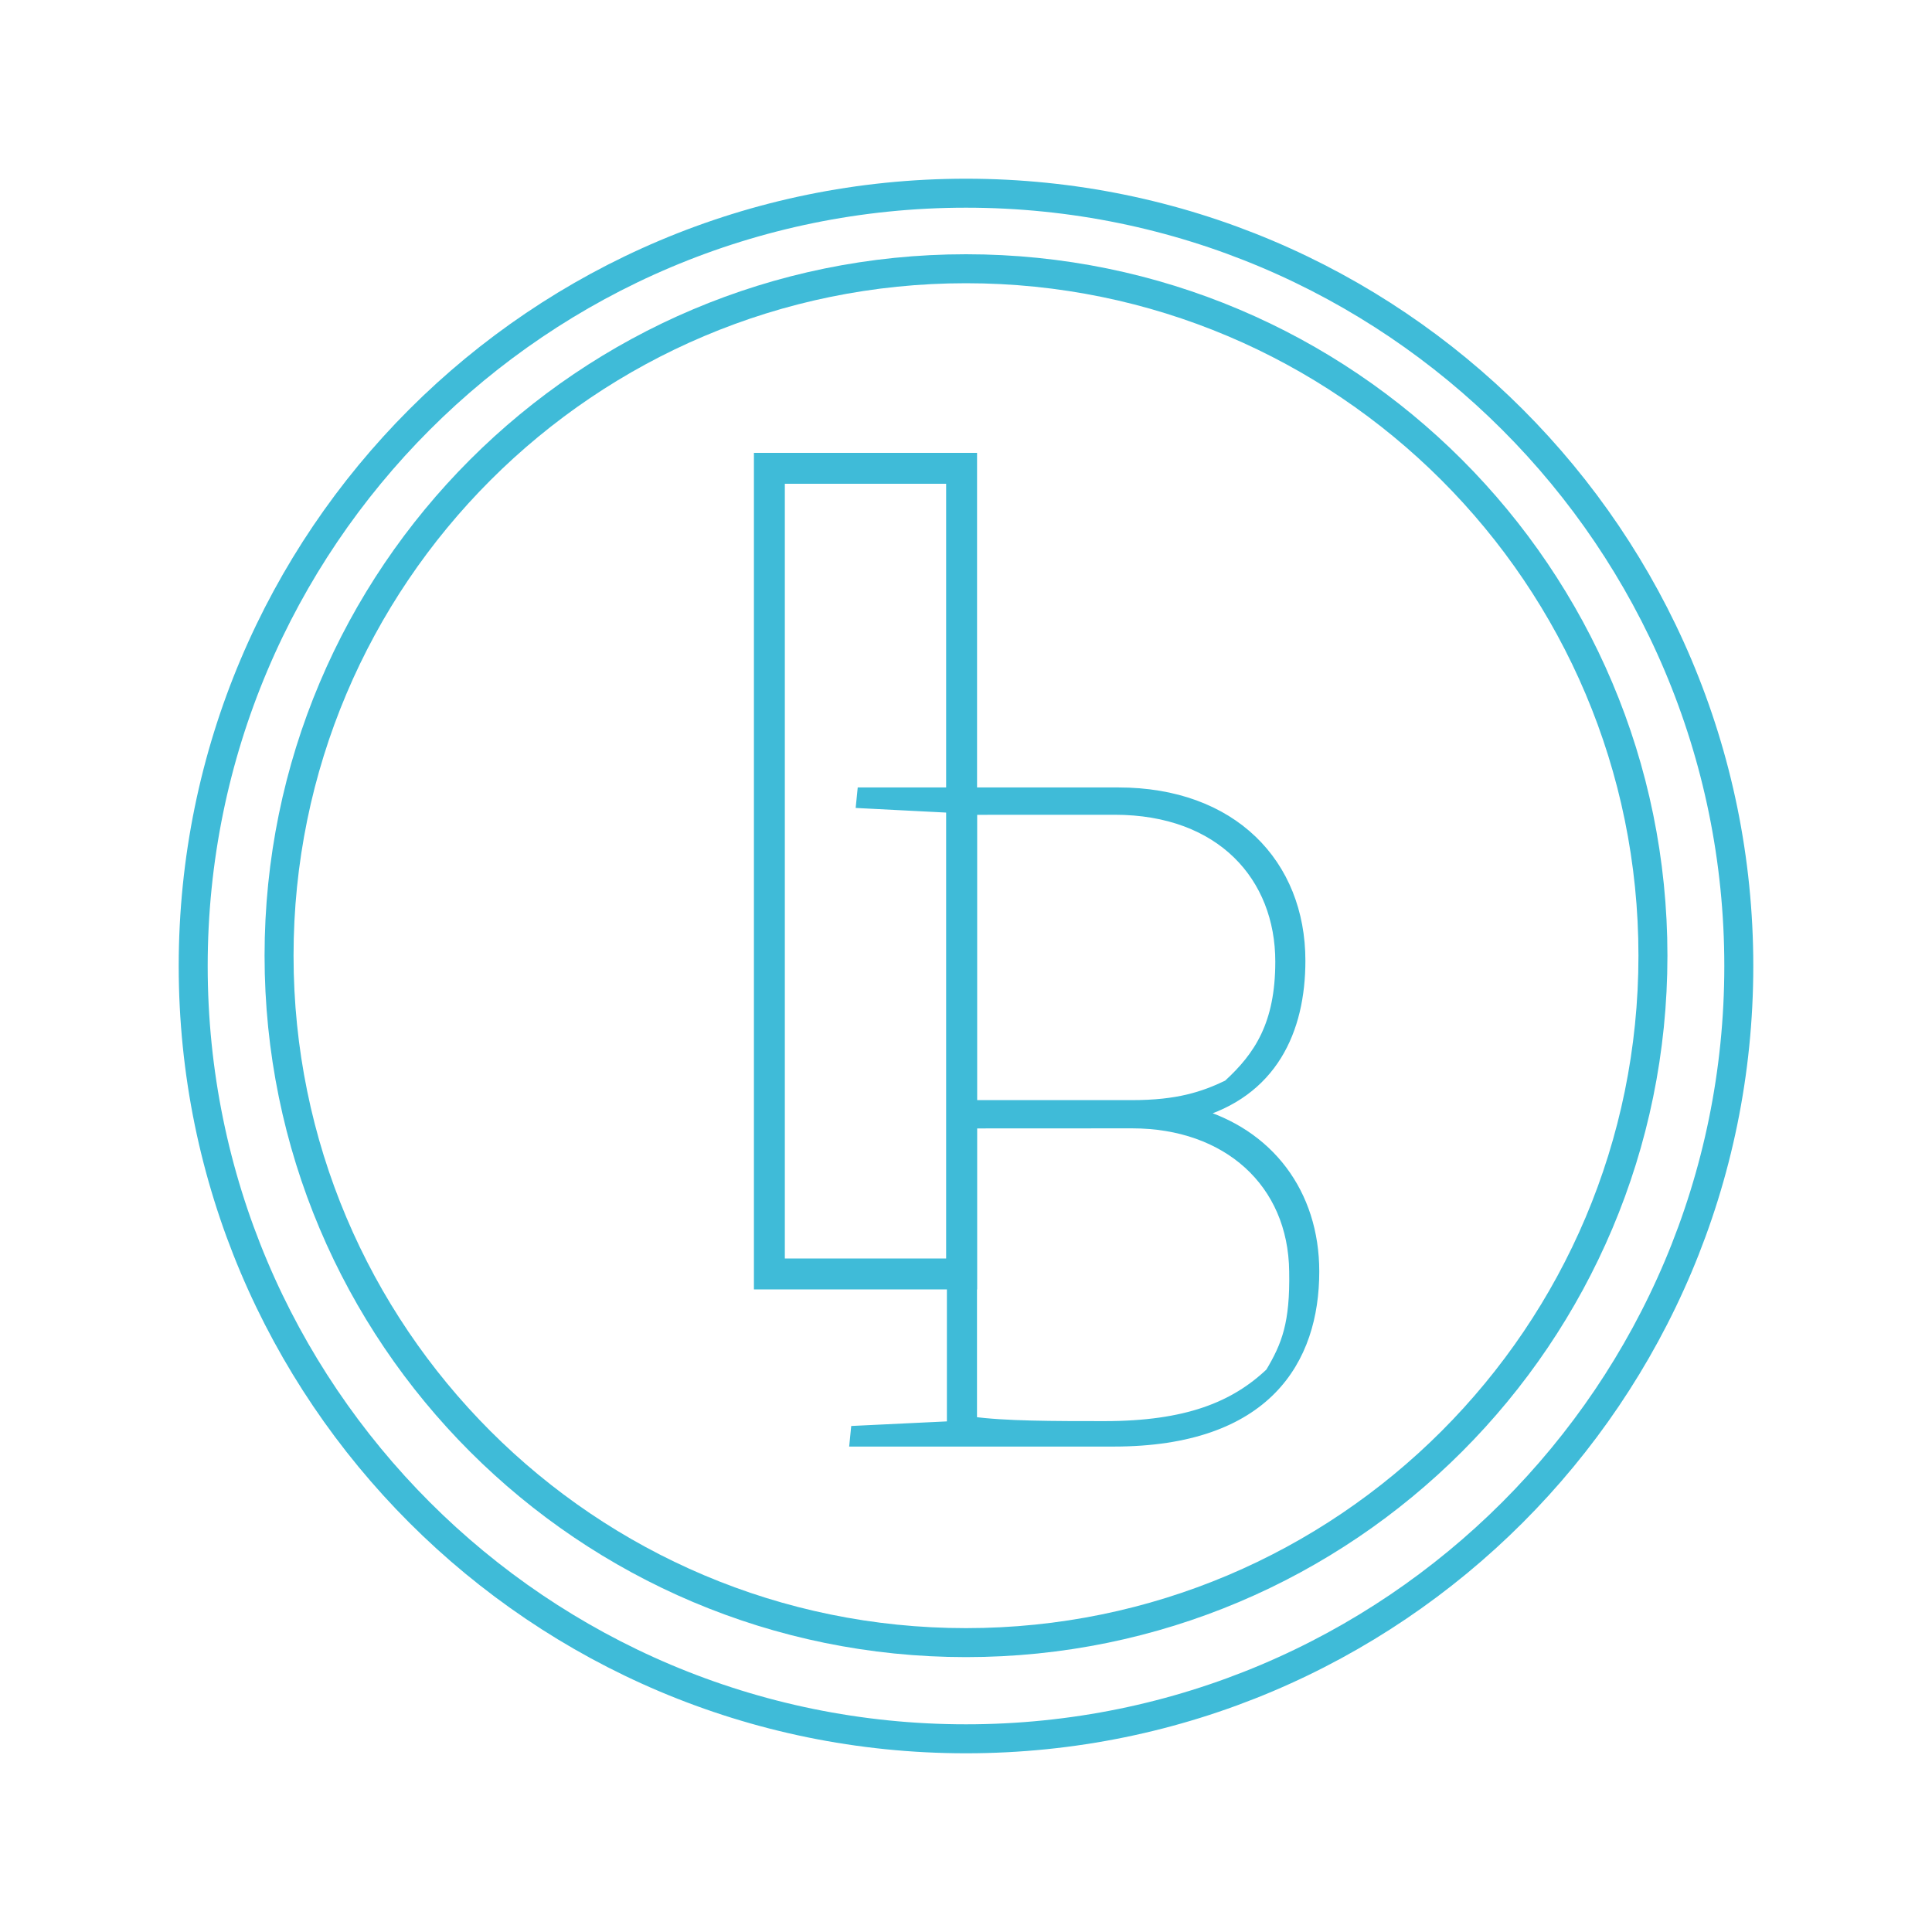
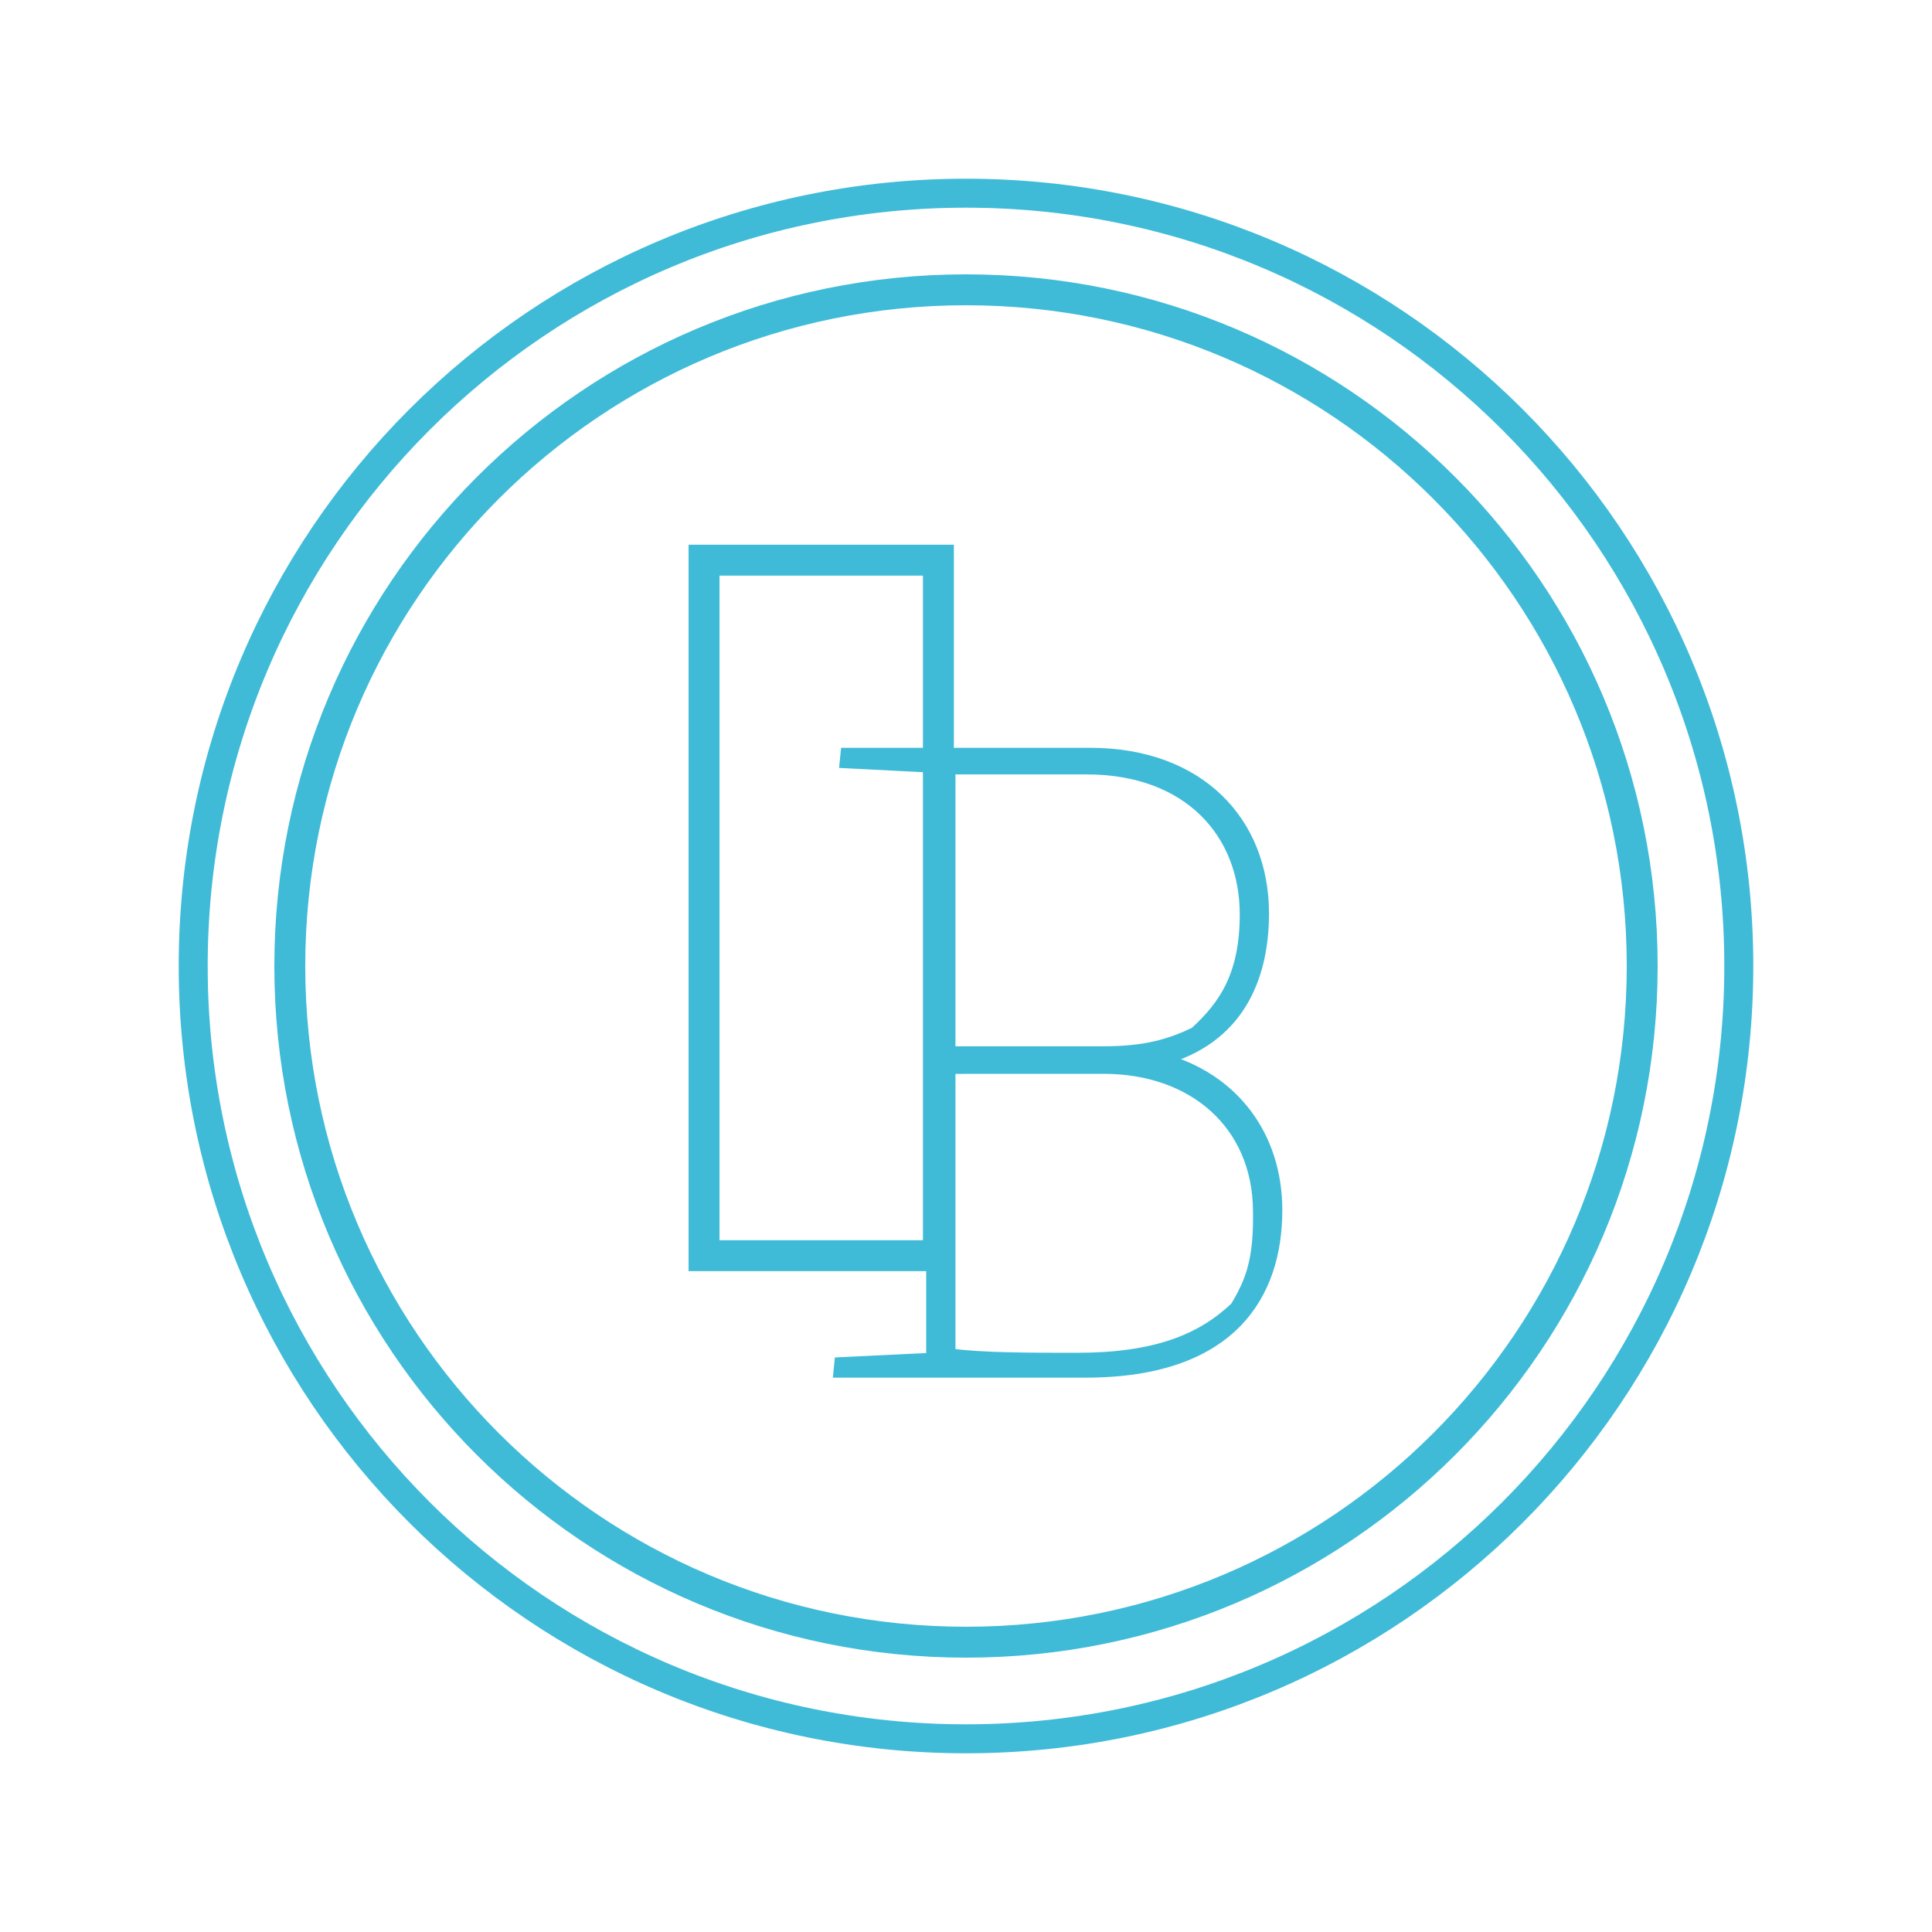
<svg xmlns="http://www.w3.org/2000/svg" id="Layer_1" data-name="Layer 1" viewBox="0 0 1000 1000">
  <defs>
-     <style>.cls-1{fill:#3fbbd8;stroke-width:6px;}.cls-1,.cls-2,.cls-3{stroke:#3fbbd8;stroke-miterlimit:10;}.cls-2,.cls-3{fill:none;}.cls-2{stroke-width:15px;}.cls-3{stroke-width:16px;}</style>
+     <style>.cls-1{fill:#3fbbd8;stroke-width:6px;}.cls-1,.cls-2,.cls-3{stroke:#3fbbd8;stroke-miterlimit:10;}.cls-2,.cls-3{fill:none;}.cls-2{stroke-width:16px;}.cls-3{stroke-width:15px;}</style>
  </defs>
-   <path class="cls-1" d="M442.84,745.75l.48-4.79,49.79-2.39V417.76l-46.92-2.4.48-4.78H578.82c58.9,0,93.85,36.86,93.85,86.66,0,35.91-14.36,68-54.59,79,38.31,10.53,61.77,41.65,61.77,81.88,0,45.48-24.42,87.62-103.42,87.62Zm59.85-327V572.42H586c23.47,0,36.87-4.31,49.8-10.54,16.28-14.84,27.29-31.6,27.29-64.16,0-44.05-30.64-79-86.18-79Zm0,162.32V736.17c16.76,2.4,43.09,2.4,68.95,2.4,42.61,0,67.51-10.06,86.19-27.77,8.62-14.37,12.93-25.86,12.45-52.67-.48-46.45-35-77.1-84.28-77.1Z" />
-   <circle class="cls-2" cx="500" cy="494.66" r="355.56" />
-   <rect class="cls-3" x="398.23" y="242.4" width="99.49" height="417" />
-   <circle class="cls-2" cx="500" cy="500" r="400" />
+   <path class="cls-1" d="M434.4,710.06l.46-4.57,47.54-2.29V396.92l-44.8-2.29.46-4.57H564.23c56.23,0,89.6,35.2,89.6,82.74,0,34.29-13.71,64.92-52.11,75.43,36.57,10.06,59,39.77,59,78.17,0,43.43-23.32,83.66-98.75,83.66Zm57.14-312.23V544.57h79.55c22.4,0,35.2-4.11,47.54-10.05,15.54-14.17,26.06-30.17,26.06-61.26,0-42.06-29.26-75.43-82.29-75.43Zm0,155V700.92c16,2.28,41.15,2.28,65.83,2.28,40.69,0,64.46-9.6,82.29-26.51C647.89,663,652,652,651.54,626.4c-.45-44.34-33.37-73.6-80.45-73.6Z" />
+   <circle class="cls-2" cx="500" cy="500" r="350" />
+   <rect class="cls-2" x="364.41" y="289.94" width="121.31" height="360" />
+   <circle class="cls-3" cx="500" cy="500" r="400" />
</svg>
